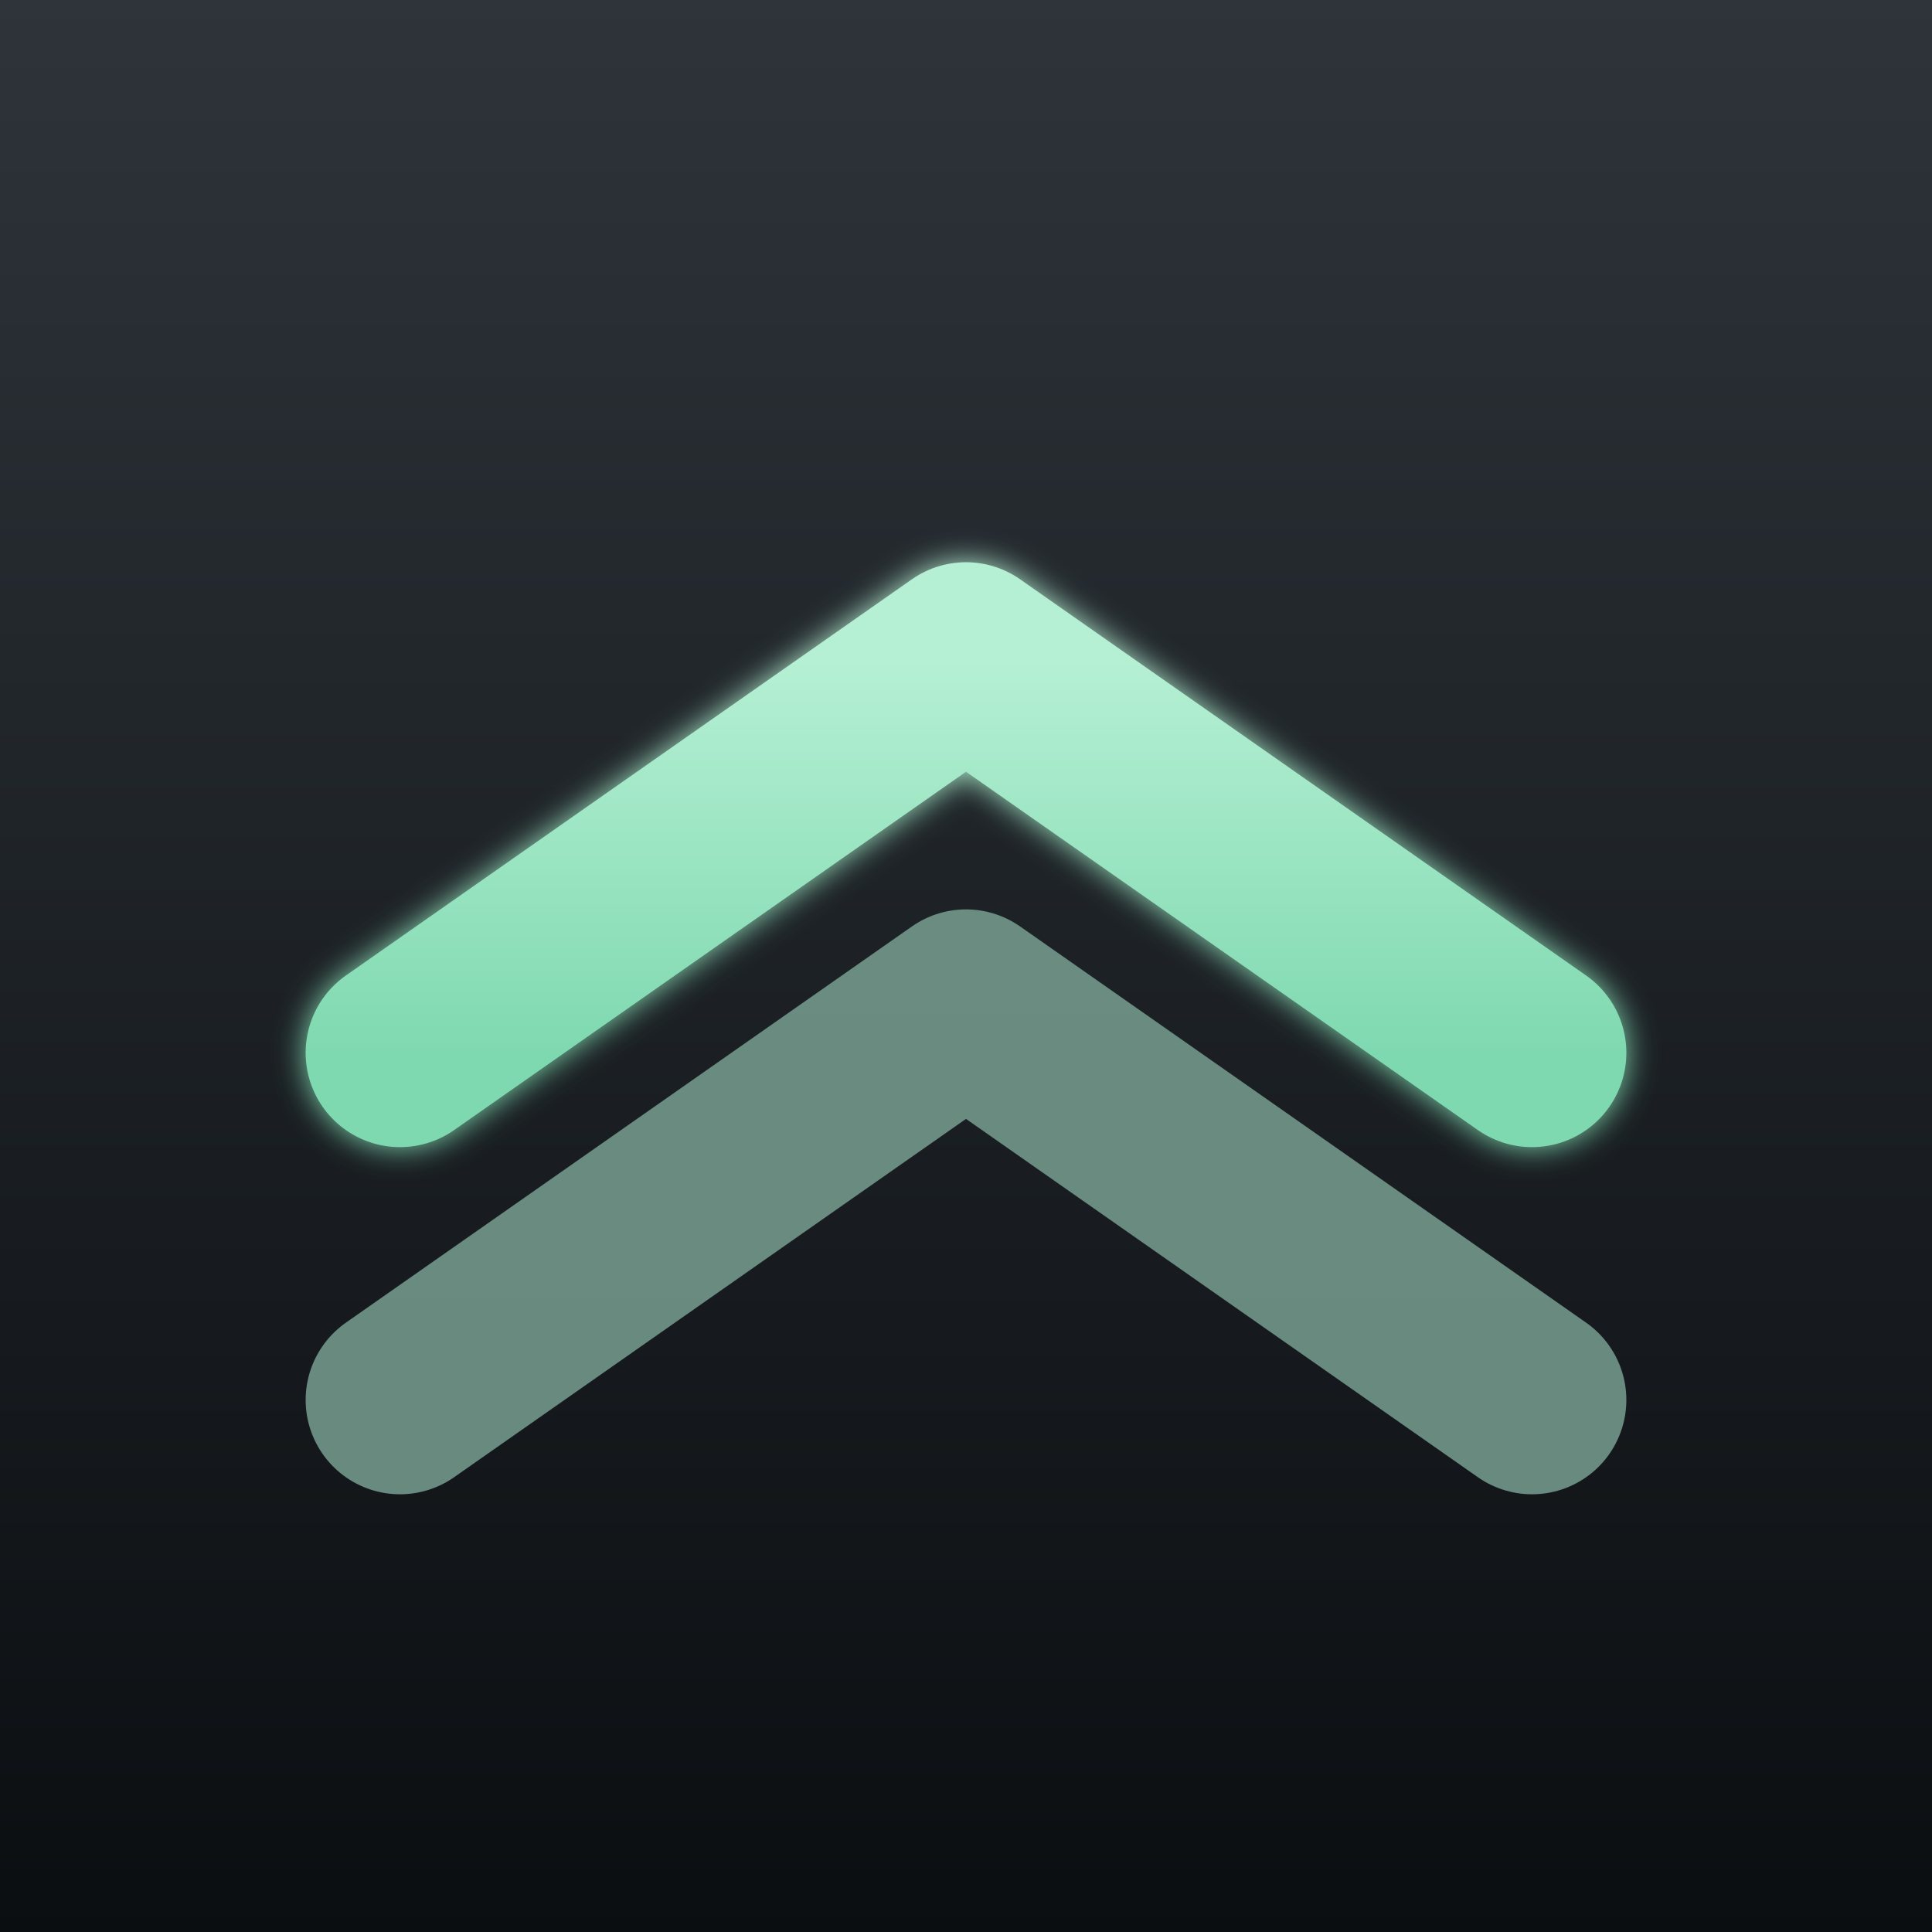
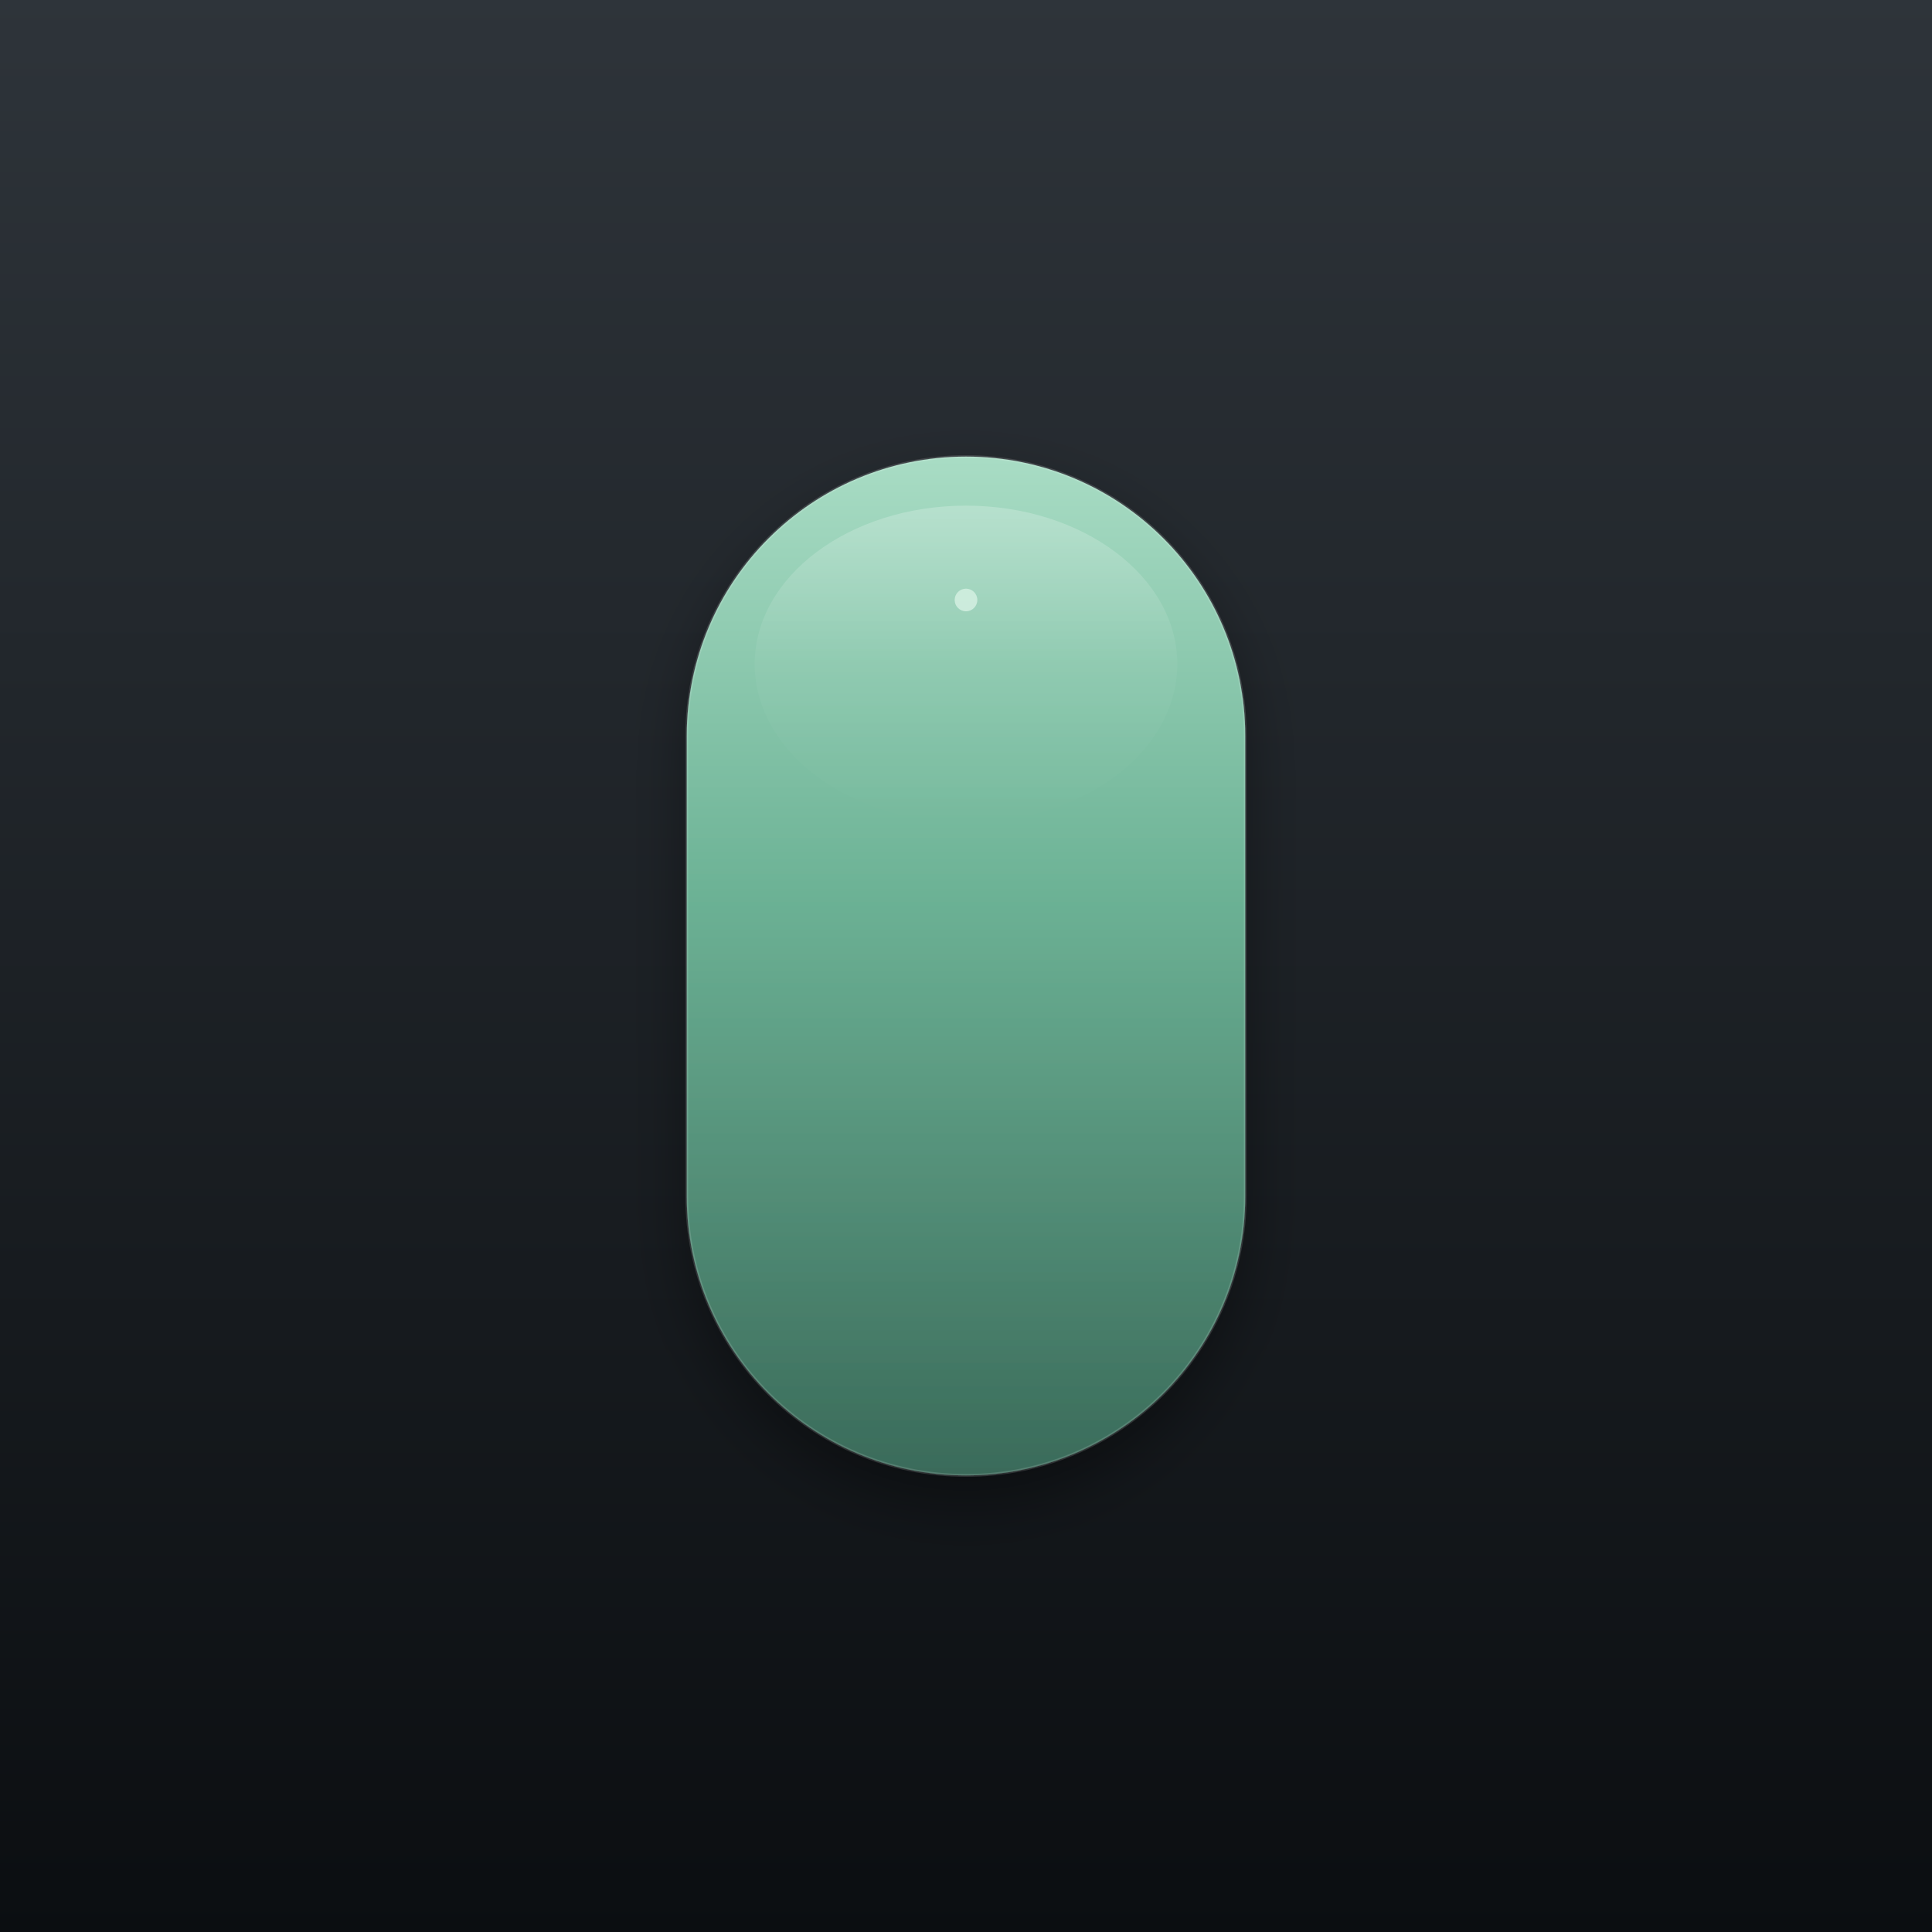
<svg xmlns="http://www.w3.org/2000/svg" width="1024" height="1024" viewBox="0 0 1024 1024">
  <defs>
    <linearGradient id="bg" x1="0" y1="0" x2="0" y2="1">
      <stop offset="0%" stop-color="#2e343a" />
      <stop offset="100%" stop-color="#0b0e11" />
    </linearGradient>
-     <linearGradient id="up" x1="0" y1="0" x2="0" y2="1">
-       <stop offset="0%" stop-color="#b6f0d4" />
-       <stop offset="100%" stop-color="#7fd9b0" />
+     <linearGradient id="pill" x1="0" y1="0" x2="0" y2="1">
+       <stop offset="0%" stop-color="#a8dcc4" />
+       <stop offset="42%" stop-color="#6db396" />
+       <stop offset="100%" stop-color="#3a6b5a" />
    </linearGradient>
-     <filter id="g" x="-40%" y="-40%" width="180%" height="180%">
-       <feGaussianBlur stdDeviation="8" result="b" />
-       <feMerge>
-         <feMergeNode in="b" />
-         <feMergeNode in="SourceGraphic" />
-       </feMerge>
+     <linearGradient id="spec" x1="0" y1="0" x2="0" y2="1">
+       <stop offset="0%" stop-color="#ffffff" stop-opacity="0.22" />
+       <stop offset="50%" stop-color="#ffffff" stop-opacity="0.04" />
+       <stop offset="100%" stop-color="#ffffff" stop-opacity="0" />
+     </linearGradient>
+     <filter id="shadow" x="-30%" y="-20%" width="160%" height="160%">
+       <feDropShadow dx="0" dy="14" stdDeviation="16" flood-color="#000000" flood-opacity="0.38" />
    </filter>
  </defs>
  <rect width="1024" height="1024" fill="url(#bg)" />
-   <g fill="none" stroke-linecap="round" stroke-linejoin="round" stroke-width="100">
-     <path d="M 212 558 L 512 348 L 812 558" stroke="url(#up)" filter="url(#g)" />
-     <path d="M 212 742 L 512 532 L 812 742" stroke="#789f90" opacity="0.85" />
-   </g>
+   <rect x="364" y="242" width="296" height="540" rx="148" fill="url(#pill)" filter="url(#shadow)" />
+   <rect x="364" y="242" width="296" height="540" rx="148" fill="none" stroke="rgba(255,255,255,0.14)" stroke-width="1.5" />
+   <rect x="400" y="268" width="224" height="168" rx="112" fill="url(#spec)" />
+   <circle cx="512" cy="318" r="6" fill="#d4f0e2" opacity="0.85" />
</svg>
